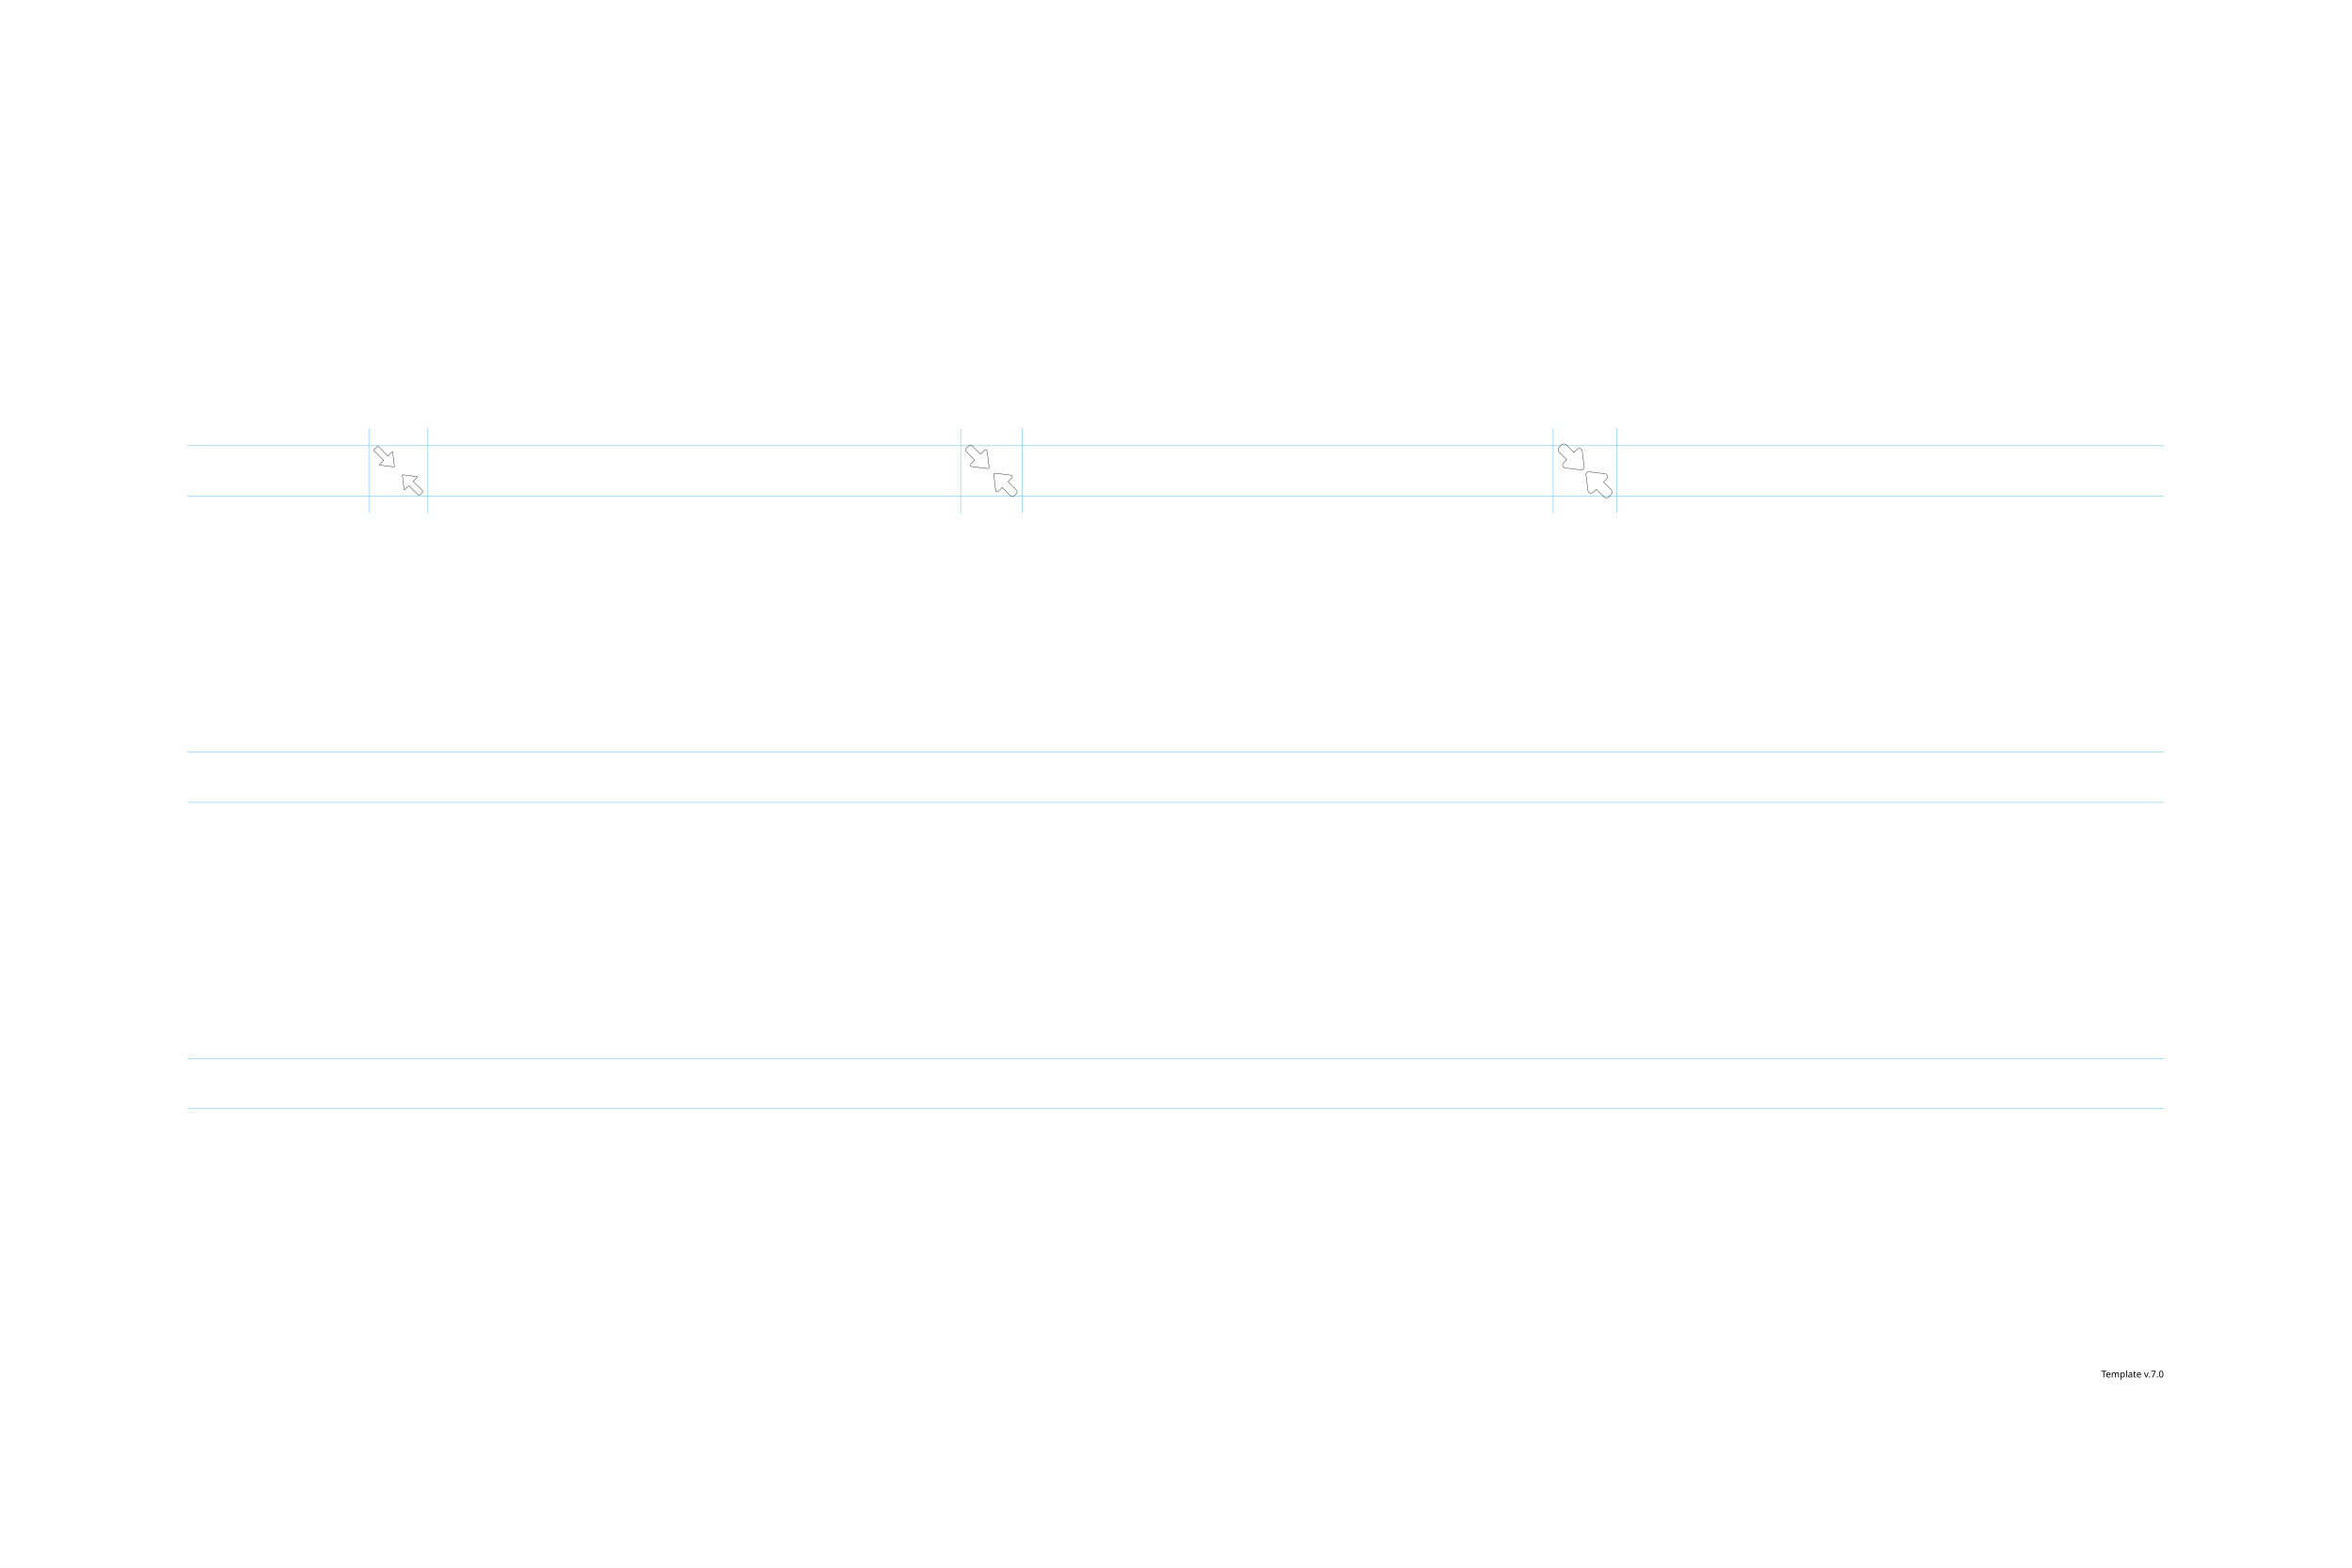
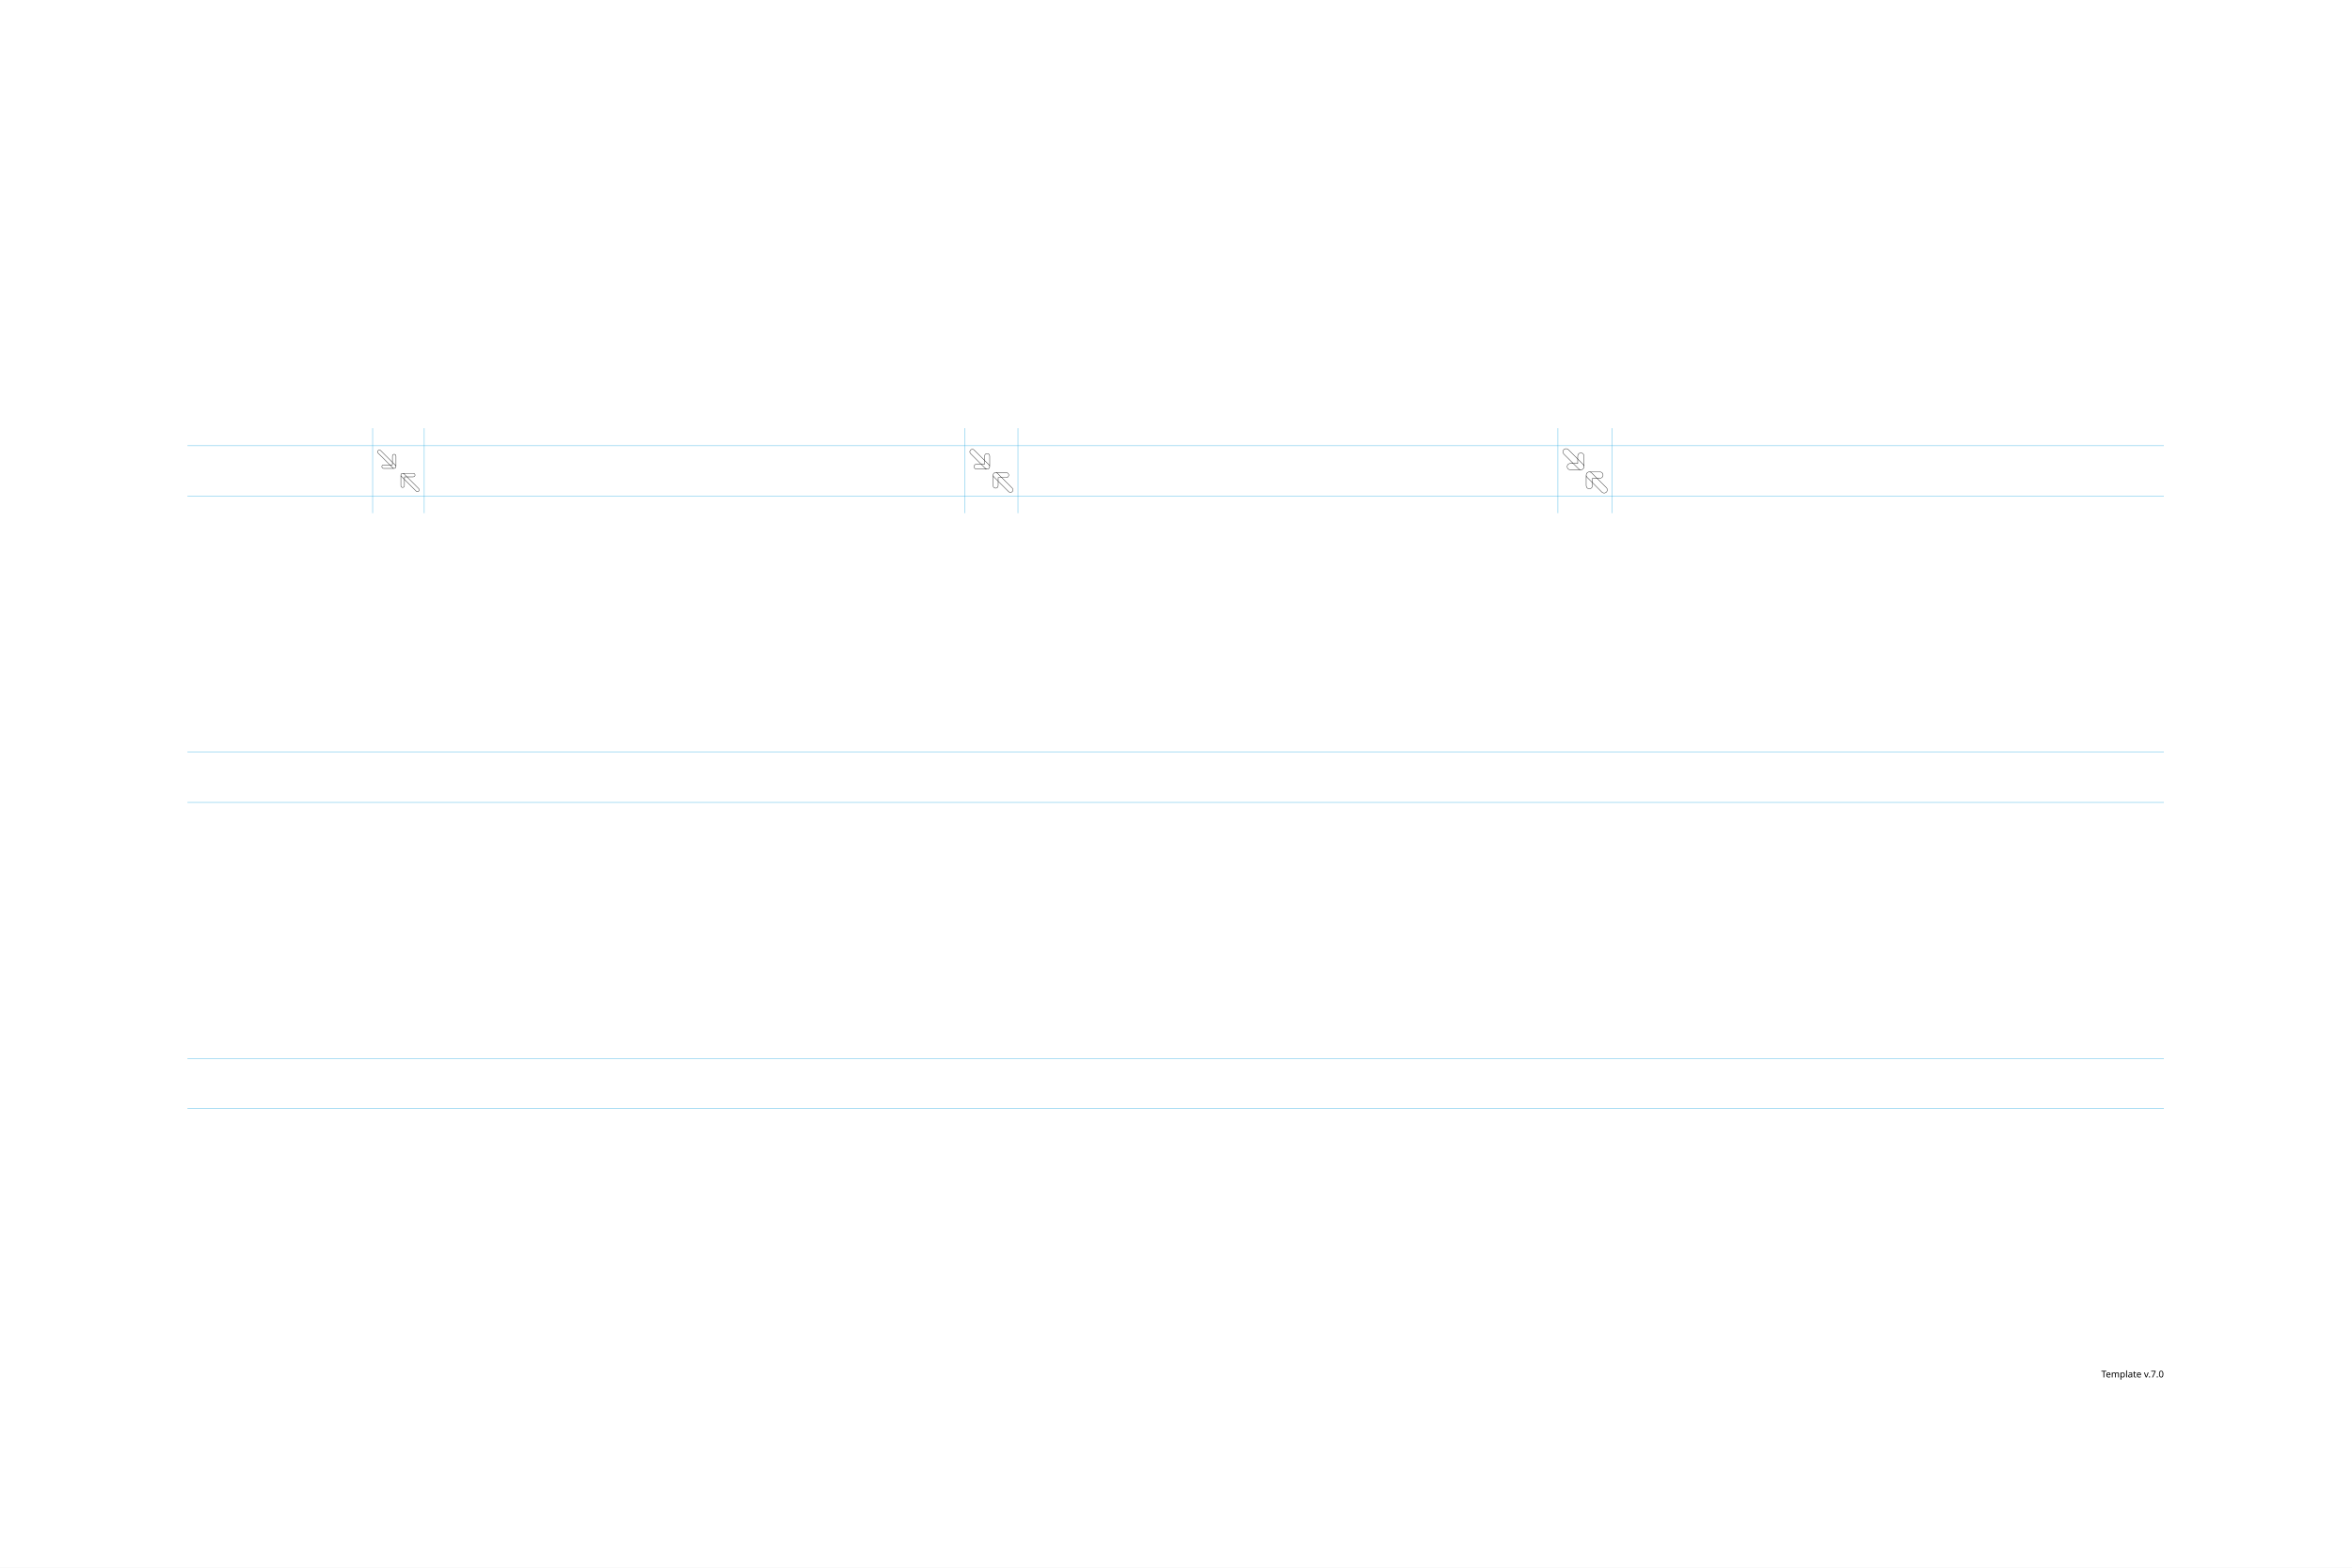
<svg xmlns="http://www.w3.org/2000/svg" version="1.1" viewBox="0 0 3300 2200">
  <style>.defaults {-sfsymbols-variable-value-mode:color;-sfsymbols-draw-reverses-motion-groups:false}
.monochrome-0 {-sfsymbols-motion-group:0}
.multicolor-0:tintColor {-sfsymbols-motion-group:0}
.hierarchical-0:primary {-sfsymbols-motion-group:0}
- .monochrome-1 {-sfsymbols-motion-group:1}
- .multicolor-1:tintColor {-sfsymbols-motion-group:1}
- .hierarchical-1:primary {-sfsymbols-motion-group:1}
.SFSymbolsPreviewWireframe {fill:none;opacity:1.0;stroke:black;stroke-width:0.5}</style>
  <g id="Notes">
    <rect height="2200" id="artboard" style="fill:white;opacity:1" width="3300" x="0" y="0" />
    <text id="template-version" style="stroke:none;fill:black;font-family:sans-serif;font-size:13;text-anchor:end;" transform="matrix(1 0 0 1 3036 1933)">Template v.7.0</text>
  </g>
  <g id="Guides">
    <line id="Baseline-S" style="fill:none;stroke:#27AAE1;opacity:1;stroke-width:0.5;" x1="263" x2="3036" y1="696" y2="696" />
    <line id="Capline-S" style="fill:none;stroke:#27AAE1;opacity:1;stroke-width:0.5;" x1="263" x2="3036" y1="625.541" y2="625.541" />
    <line id="Baseline-M" style="fill:none;stroke:#27AAE1;opacity:1;stroke-width:0.5;" x1="263" x2="3036" y1="1126" y2="1126" />
    <line id="Capline-M" style="fill:none;stroke:#27AAE1;opacity:1;stroke-width:0.5;" x1="263" x2="3036" y1="1055.541" y2="1055.541" />
    <line id="Baseline-L" style="fill:none;stroke:#27AAE1;opacity:1;stroke-width:0.5;" x1="263" x2="3036" y1="1556" y2="1556" />
    <line id="Capline-L" style="fill:none;stroke:#27AAE1;opacity:1;stroke-width:0.5;" x1="263" x2="3036" y1="1485.541" y2="1485.541" />
-     <line id="left-margin-Black-S" style="fill:none;stroke:#27AAE1;opacity:1;stroke-width:0.5;" x1="2179.255" x2="2179.255" y1="600.785" y2="720.121" />
-     <line id="right-margin-Black-S" style="fill:none;stroke:#27AAE1;opacity:1;stroke-width:0.5;" x1="2268.745" x2="2268.745" y1="600.785" y2="720.121" />
-     <line id="left-margin-Regular-S" style="fill:none;stroke:#27AAE1;opacity:1;stroke-width:0.5;" x1="1347.861" x2="1347.861" y1="600.785" y2="720.121" />
-     <line id="right-margin-Regular-S" style="fill:none;stroke:#27AAE1;opacity:1;stroke-width:0.5;" x1="1434.139" x2="1434.139" y1="600.785" y2="720.121" />
-     <line id="left-margin-Ultralight-S" style="fill:none;stroke:#27AAE1;opacity:1;stroke-width:0.5;" x1="517.562" x2="517.562" y1="600.785" y2="720.121" />
-     <line id="right-margin-Ultralight-S" style="fill:none;stroke:#27AAE1;opacity:1;stroke-width:0.5;" x1="600.438" x2="600.438" y1="600.785" y2="720.121" />
+     <line id="left-margin-Black-S" style="fill:none;stroke:#27AAE1;opacity:1;stroke-width:0.5;" x1="2185.850" x2="2185.850" y1="600.785" y2="720.121" />
+     <line id="right-margin-Black-S" style="fill:none;stroke:#27AAE1;opacity:1;stroke-width:0.5;" x1="2262.150" x2="2262.150" y1="600.785" y2="720.121" />
+     <line id="left-margin-Regular-S" style="fill:none;stroke:#27AAE1;opacity:1;stroke-width:0.5;" x1="1353.740" x2="1353.740" y1="600.785" y2="720.121" />
+     <line id="right-margin-Regular-S" style="fill:none;stroke:#27AAE1;opacity:1;stroke-width:0.5;" x1="1428.260" x2="1428.260" y1="600.785" y2="720.121" />
+     <line id="left-margin-Ultralight-S" style="fill:none;stroke:#27AAE1;opacity:1;stroke-width:0.5;" x1="522.778" x2="522.778" y1="600.785" y2="720.121" />
+     <line id="right-margin-Ultralight-S" style="fill:none;stroke:#27AAE1;opacity:1;stroke-width:0.5;" x1="595.222" x2="595.222" y1="600.785" y2="720.121" />
  </g>
  <g id="Symbols">
-     <g id="Black-S" transform="matrix(1 0 0 1 2179.255 696.0)">
-       <path class="monochrome-0 multicolor-0:tintColor hierarchical-0:primary SFSymbolsPreviewWireframe" d="M39.348,-36.467 L16.863,-39.277 C13.433,-39.706 11.997,-43.892 14.441,-46.336 L18.946,-50.841 L8.592,-61.195 C6.469,-63.318 6.469,-66.759 8.592,-68.882 L11.093,-71.383 C13.216,-73.505 16.657,-73.505 18.779,-71.383 L29.134,-61.028 L33.639,-65.534 C36.083,-67.978 40.268,-66.541 40.697,-63.112 L43.508,-40.626 C43.809,-38.215 41.759,-36.165 39.348,-36.467 Z" />
-       <path class="monochrome-1 multicolor-1:tintColor hierarchical-1:primary SFSymbolsPreviewWireframe" d="M50.142,-33.992 L72.628,-31.182 C76.057,-30.753 77.493,-26.567 75.049,-24.123 L70.544,-19.618 L80.898,-9.264 C83.021,-7.141 83.021,-3.7 80.898,-1.577 L78.397,0.924 C76.275,3.046 72.834,3.046 70.711,0.924 L60.357,-9.431 L55.851,-4.925 C53.407,-2.481 49.222,-3.918 48.793,-7.347 L45.982,-29.833 C45.681,-32.244 47.731,-34.294 50.142,-33.992 Z" />
+     <g id="Black-S" transform="matrix(1 0 0 1 2185.850 696.0)">
+       <path class="monochrome-0 multicolor-0:tintColor hierarchical-0:primary SFSymbolsPreviewWireframe" d="M14.597,-65.076 L35.363,-44.309 C37.101,-42.572 37.101,-39.754 35.363,-38.016 C33.625,-36.278 30.808,-36.278 29.07,-38.016 L8.303,-58.783 C6.566,-60.521 6.566,-63.338 8.303,-65.076 C10.041,-66.814 12.859,-66.814 14.597,-65.076 Z M17.383,-45.613 L27.767,-45.613 L27.767,-55.996 C27.767,-58.454 29.759,-60.446 32.217,-60.446 C34.674,-60.446 36.667,-58.454 36.667,-55.996 L36.667,-41.163 C36.667,-38.705 34.674,-36.713 32.217,-36.713 L17.383,-36.713 C14.926,-36.713 12.933,-38.705 12.933,-41.163 C12.933,-43.621 14.926,-45.613 17.383,-45.613 Z M61.703,-5.383 L40.937,-26.15 C39.199,-27.887 39.199,-30.705 40.937,-32.443 C42.675,-34.181 45.492,-34.181 47.23,-32.443 L67.997,-11.676 C69.734,-9.938 69.734,-7.121 67.997,-5.383 C66.259,-3.645 63.441,-3.645 61.703,-5.383 Z M58.917,-24.846 L48.533,-24.846 L48.533,-14.463 C48.533,-12.005 46.541,-10.013 44.083,-10.013 C41.626,-10.013 39.633,-12.005 39.633,-14.463 L39.633,-29.296 C39.633,-31.754 41.626,-33.746 44.083,-33.746 L58.917,-33.746 C61.374,-33.746 63.367,-31.754 63.367,-29.296 C63.367,-26.838 61.374,-24.846 58.917,-24.846 Z" />
    </g>
-     <g id="Regular-S" transform="matrix(1 0 0 1 1347.861 696.0)">
-       <path class="monochrome-0 multicolor-0:tintColor hierarchical-0:primary SFSymbolsPreviewWireframe" d="M37.992,-38.469 L15.506,-41.279 C13.743,-41.5 13.004,-43.652 14.261,-44.909 L19.782,-50.43 L8.001,-62.211 C6.666,-63.546 6.666,-65.71 8.001,-67.044 L11.324,-70.367 C12.658,-71.702 14.822,-71.702 16.157,-70.367 L27.938,-58.586 L33.459,-64.107 C34.716,-65.364 36.868,-64.625 37.089,-62.862 L39.9,-40.376 C40.038,-39.27 39.098,-38.33 37.992,-38.469 Z" />
-       <path class="monochrome-1 multicolor-1:tintColor hierarchical-1:primary SFSymbolsPreviewWireframe" d="M48.285,-31.99 L70.771,-29.18 C72.535,-28.959 73.273,-26.807 72.016,-25.55 L66.495,-20.029 L78.276,-8.248 C79.611,-6.913 79.611,-4.749 78.276,-3.415 L74.953,-0.092 C73.619,1.243 71.455,1.243 70.12,-0.092 L58.339,-11.873 L52.818,-6.352 C51.561,-5.095 49.409,-5.834 49.188,-7.597 L46.378,-30.083 C46.239,-31.189 47.179,-32.129 48.285,-31.99 Z" />
+     <g id="Regular-S" transform="matrix(1 0 0 1 1353.740 696.0)">
+       <path class="monochrome-0 multicolor-0:tintColor hierarchical-0:primary SFSymbolsPreviewWireframe" d="M13.077,-64.447 L33.844,-43.68 C35.234,-42.29 35.234,-40.036 33.844,-38.646 C32.454,-37.255 30.2,-37.255 28.809,-38.646 L8.043,-59.412 C6.652,-60.802 6.652,-63.057 8.043,-64.447 C9.433,-65.837 11.687,-65.837 13.077,-64.447 Z M16.493,-44.723 L27.767,-44.723 L27.767,-55.996 C27.767,-57.962 29.361,-59.556 31.327,-59.556 C33.293,-59.556 34.887,-57.962 34.887,-55.996 L34.887,-41.163 C34.887,-39.197 33.293,-37.603 31.327,-37.603 L16.493,-37.603 C14.527,-37.603 12.933,-39.197 12.933,-41.163 C12.933,-43.129 14.527,-44.723 16.493,-44.723 Z M61.443,-6.012 L40.676,-26.779 C39.286,-28.169 39.286,-30.423 40.676,-31.813 C42.066,-33.204 44.32,-33.204 45.711,-31.813 L66.477,-11.047 C67.868,-9.657 67.868,-7.402 66.477,-6.012 C65.087,-4.622 62.833,-4.622 61.443,-6.012 Z M58.027,-25.736 L46.753,-25.736 L46.753,-14.463 C46.753,-12.497 45.159,-10.903 43.193,-10.903 C41.227,-10.903 39.633,-12.497 39.633,-14.463 L39.633,-29.296 C39.633,-31.262 41.227,-32.856 43.193,-32.856 L58.027,-32.856 C59.993,-32.856 61.587,-31.262 61.587,-29.296 C61.587,-27.33 59.993,-25.736 58.027,-25.736 Z" />
    </g>
-     <g id="Ultralight-S" transform="matrix(1 0 0 1 517.562 696.0)">
-       <path class="monochrome-0 multicolor-0:tintColor hierarchical-0:primary SFSymbolsPreviewWireframe" d="M35.443,-40.727 L14.973,-43.286 C14.606,-43.332 14.452,-43.78 14.714,-44.042 L20.667,-49.995 L7.375,-63.286 C6.875,-63.787 6.875,-64.598 7.375,-65.099 L11.568,-69.292 C12.069,-69.792 12.88,-69.792 13.381,-69.292 L26.672,-56 L32.625,-61.953 C32.887,-62.215 33.335,-62.061 33.381,-61.694 L35.94,-41.224 C35.976,-40.936 35.731,-40.691 35.443,-40.727 Z" />
-       <path class="monochrome-1 multicolor-1:tintColor hierarchical-1:primary SFSymbolsPreviewWireframe" d="M47.432,-29.732 L67.902,-27.173 C68.269,-27.127 68.423,-26.679 68.161,-26.417 L62.208,-20.464 L75.5,-7.173 C76,-6.672 76,-5.861 75.5,-5.36 L71.307,-1.167 C70.807,-0.667 69.995,-0.667 69.495,-1.167 L56.203,-14.459 L50.25,-8.506 C49.988,-8.244 49.54,-8.398 49.494,-8.765 L46.935,-29.235 C46.899,-29.523 47.144,-29.768 47.432,-29.732 Z" />
+     <g id="Ultralight-S" transform="matrix(1 0 0 1 522.778 696.0)">
+       <path class="monochrome-0 multicolor-0:tintColor hierarchical-0:primary SFSymbolsPreviewWireframe" d="M11.305,-63.713 L32.071,-42.946 C33.056,-41.961 33.056,-40.365 32.071,-39.38 C31.087,-38.395 29.49,-38.395 28.505,-39.38 L7.739,-60.146 C6.754,-61.131 6.754,-62.728 7.739,-63.713 C8.723,-64.697 10.32,-64.697 11.305,-63.713 Z M15.455,-43.684 L27.767,-43.684 L27.767,-55.996 C27.767,-57.389 28.896,-58.518 30.288,-58.518 C31.681,-58.518 32.81,-57.389 32.81,-55.996 L32.81,-41.163 C32.81,-39.77 31.681,-38.641 30.288,-38.641 L15.455,-38.641 C14.062,-38.641 12.933,-39.77 12.933,-41.163 C12.933,-42.556 14.062,-43.684 15.455,-43.684 Z M61.139,-6.746 L40.372,-27.513 C39.387,-28.498 39.387,-30.094 40.372,-31.079 C41.357,-32.064 42.953,-32.064 43.938,-31.079 L64.705,-10.313 C65.69,-9.328 65.69,-7.731 64.705,-6.746 C63.72,-5.762 62.123,-5.762 61.139,-6.746 Z M56.988,-26.775 L44.677,-26.775 L44.677,-14.463 C44.677,-13.07 43.548,-11.941 42.155,-11.941 C40.762,-11.941 39.633,-13.07 39.633,-14.463 L39.633,-29.296 C39.633,-30.689 40.762,-31.818 42.155,-31.818 L56.988,-31.818 C58.381,-31.818 59.51,-30.689 59.51,-29.296 C59.51,-27.903 58.381,-26.775 56.988,-26.775 Z" />
    </g>
  </g>
</svg>
